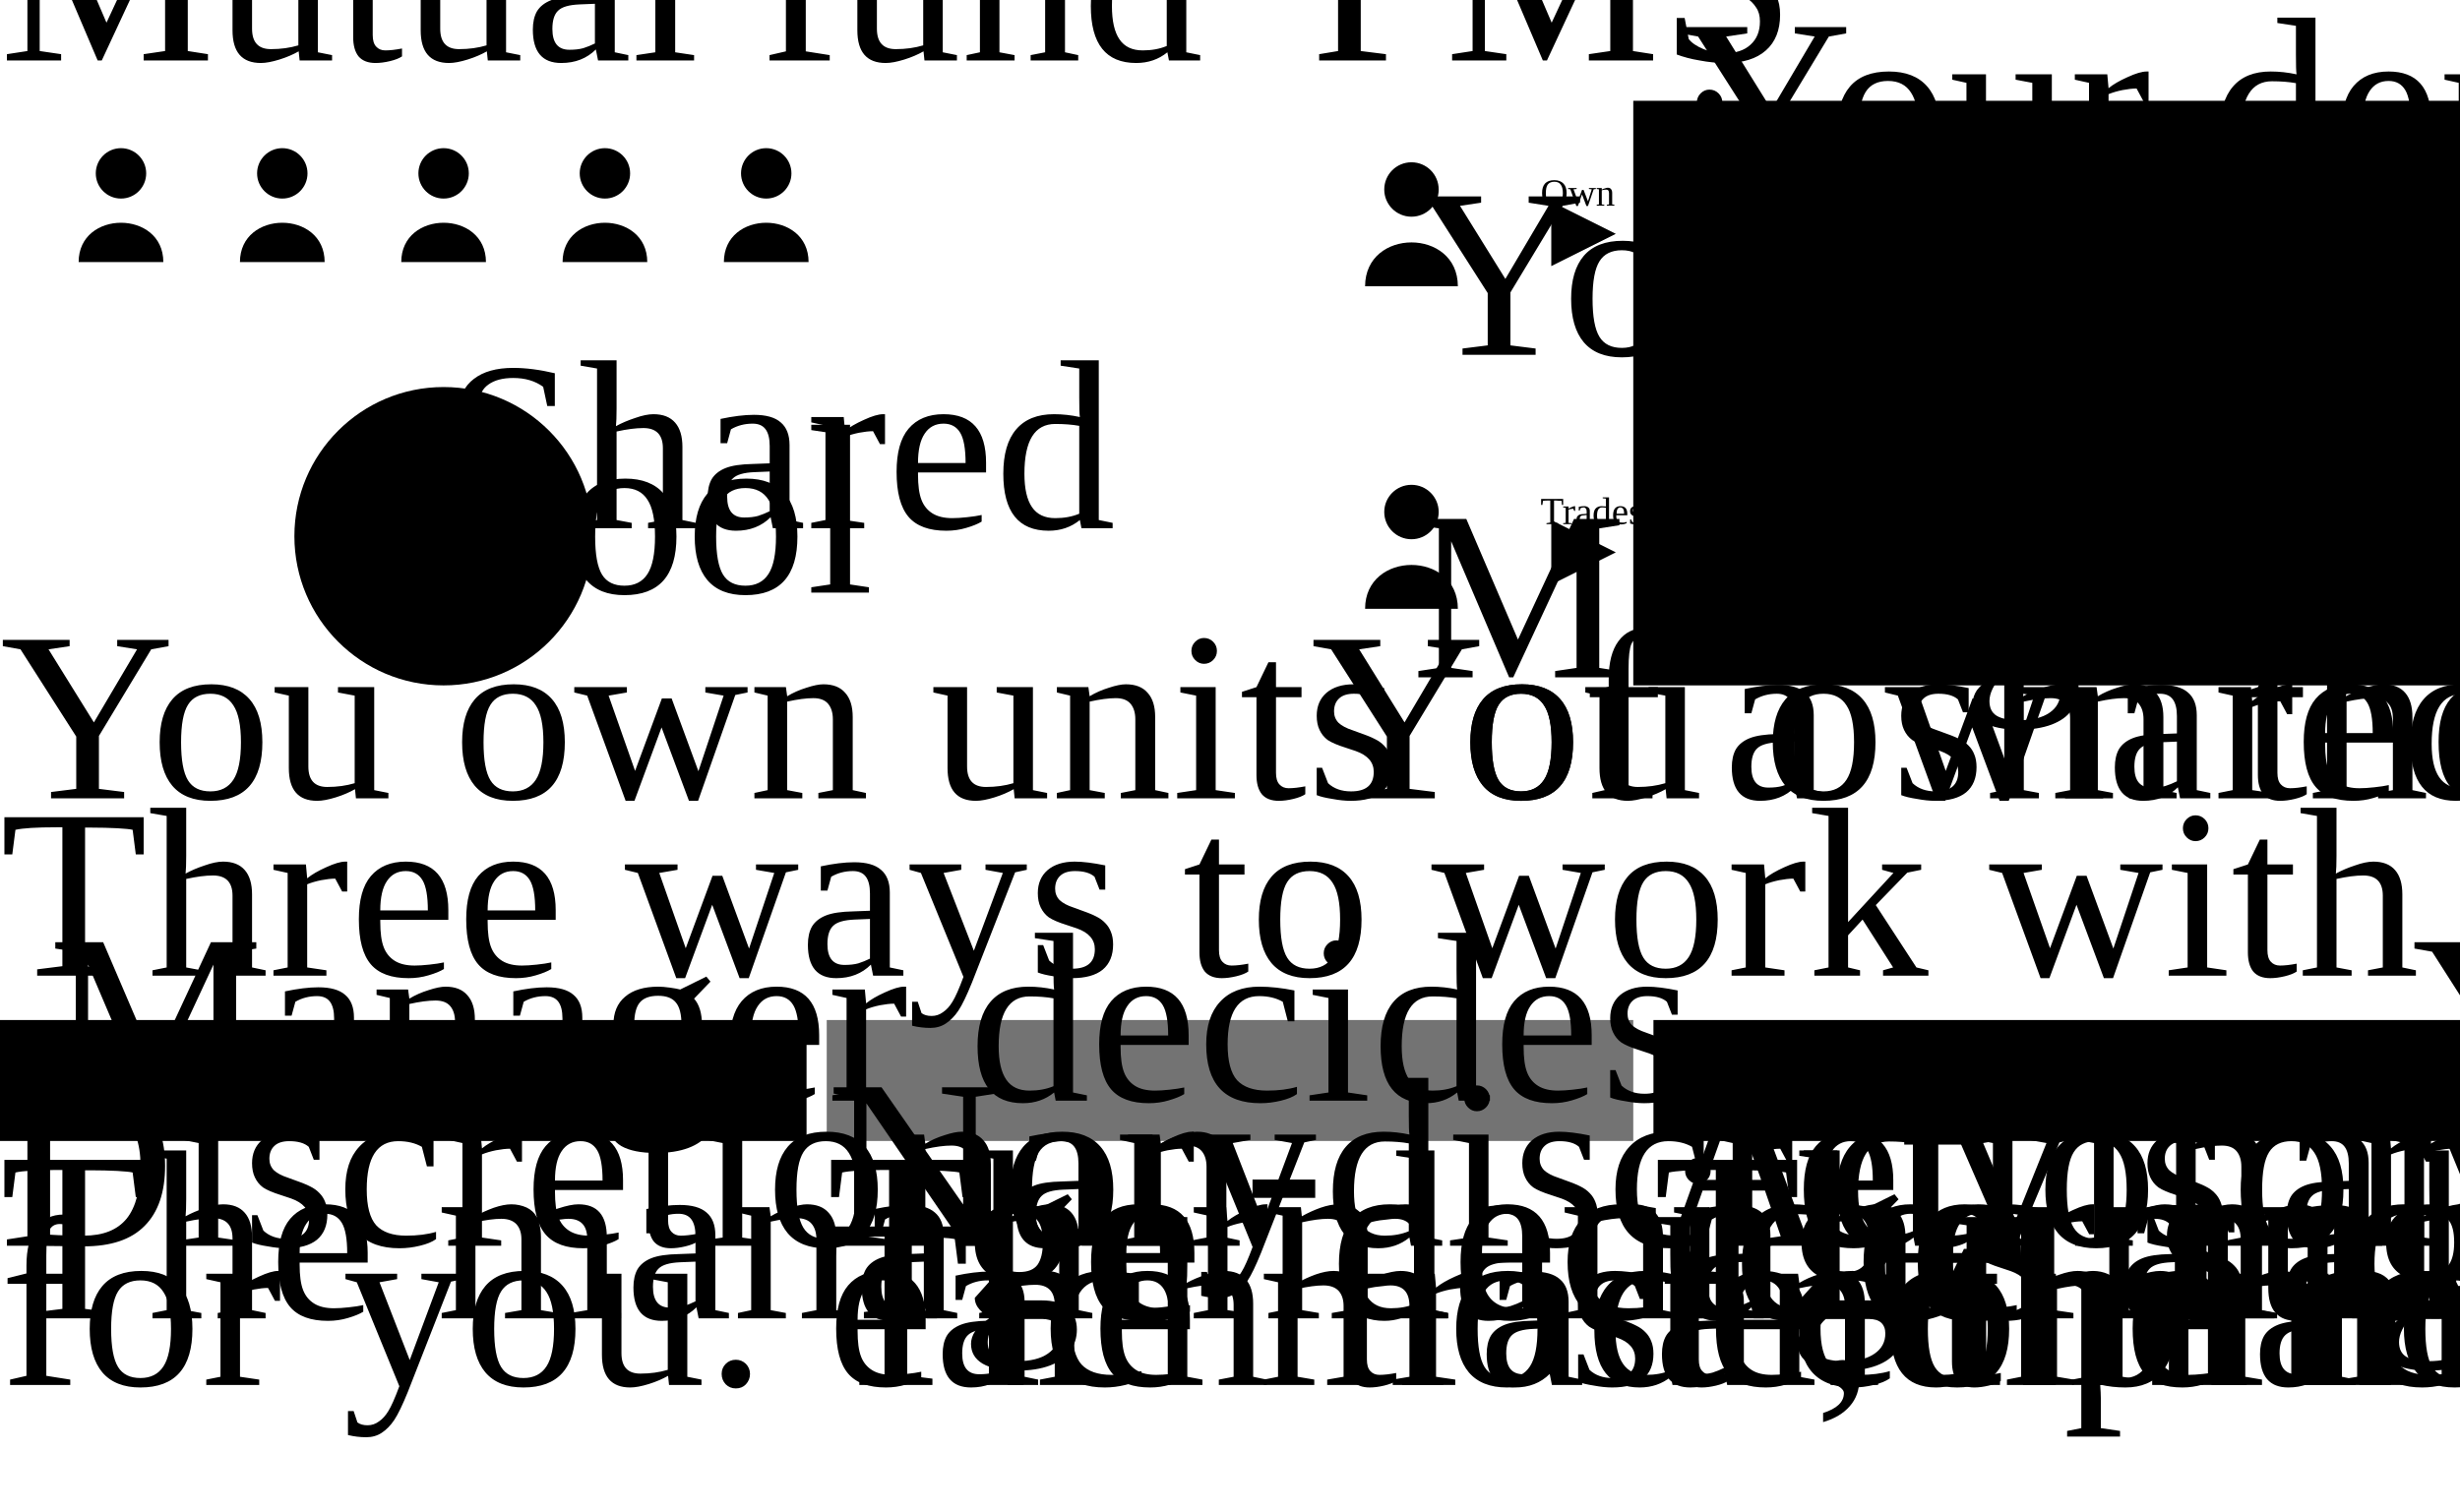
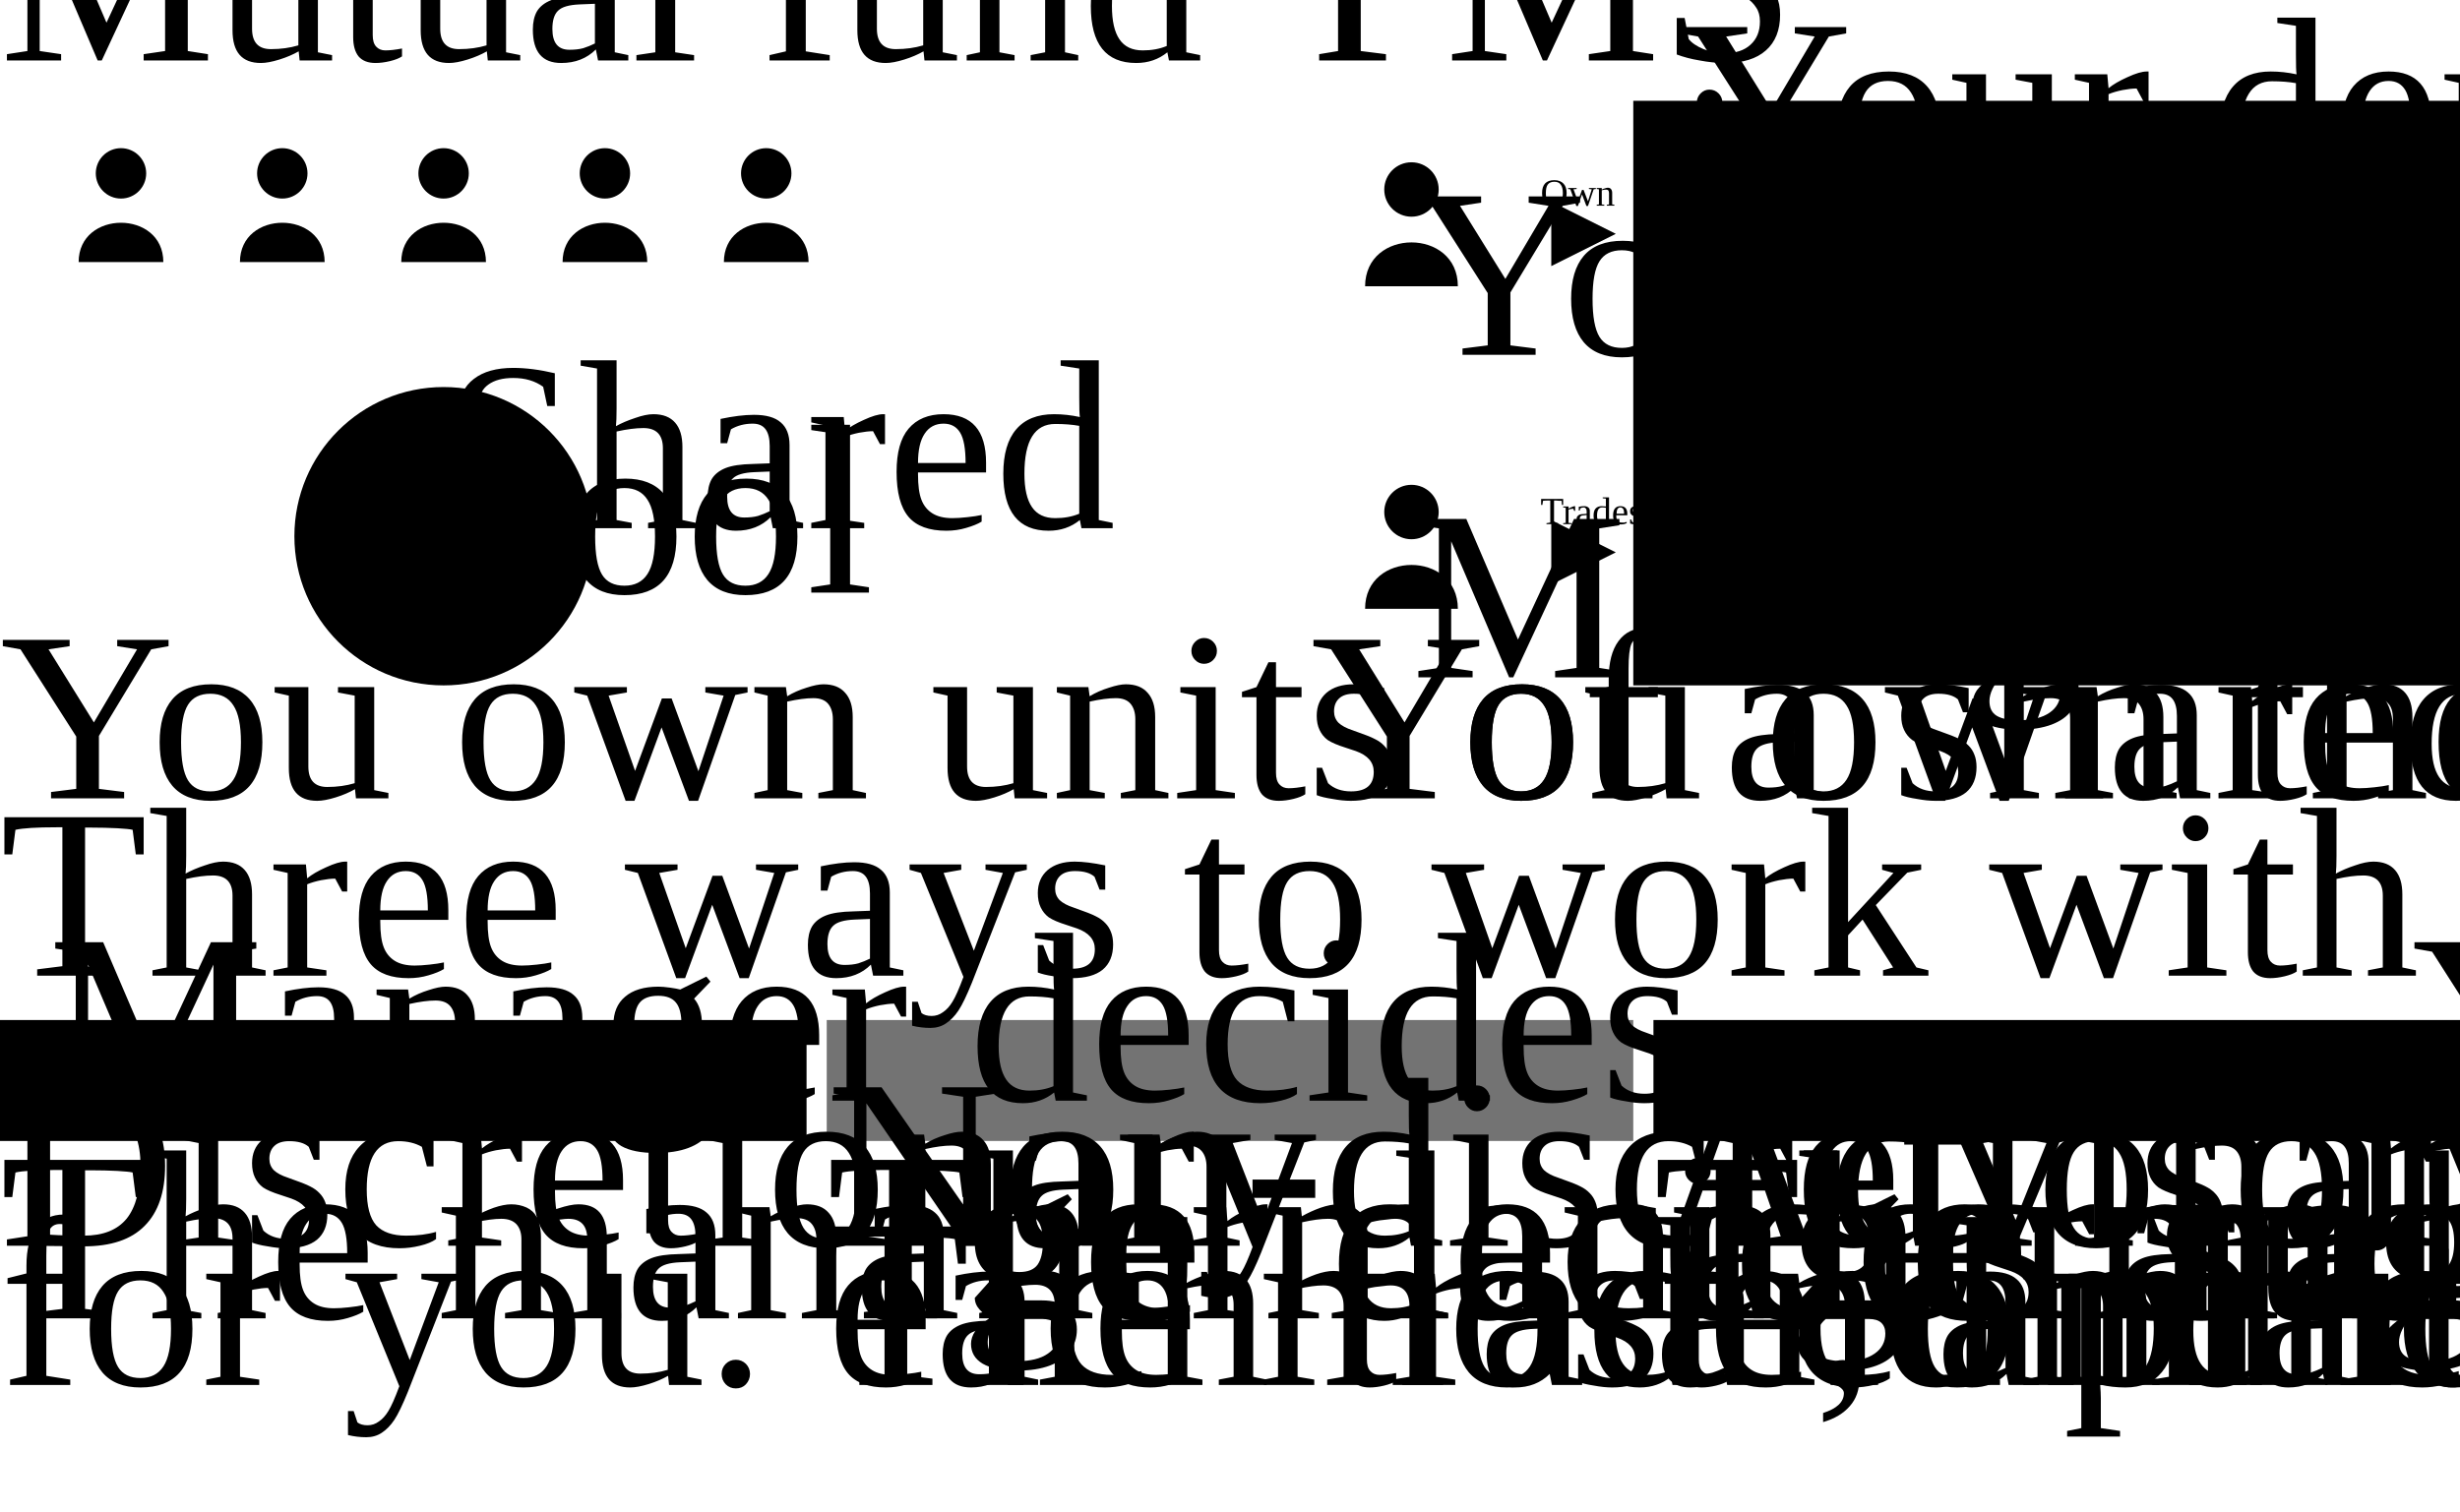
<svg viewBox="0 0 122 75" role="img" aria-labelledby="pms-plate-t">
  <defs>
    <marker id="ah-pms" viewBox="0 0 6 6" refX="5" refY="3" markerWidth="3.2" markerHeight="3.2" orient="auto">
      <path d="M0,0 L6,3 L0,6 z" class="f-ink2" />
    </marker>
  </defs>
  <text x="0" y="3" class="t-cap">Mutual fund</text>
  <g class="f-ink3">
    <circle cx="6" cy="8.6" r="1.25" />
    <path d="M3.9,13 C3.9,10.4 8.1,10.4 8.1,13 Z" />
    <circle cx="14" cy="8.6" r="1.25" />
    <path d="M11.9,13 C11.9,10.4 16.1,10.4 16.1,13 Z" />
    <circle cx="22" cy="8.6" r="1.25" />
    <path d="M19.9,13 C19.9,10.4 24.1,10.4 24.1,13 Z" />
    <circle cx="30" cy="8.6" r="1.25" />
    <path d="M27.9,13 C27.9,10.4 32.1,10.4 32.1,13 Z" />
    <circle cx="38" cy="8.6" r="1.25" />
    <path d="M35.9,13 C35.9,10.4 40.1,10.4 40.1,13 Z" />
  </g>
  <g class="s-rule thin">
    <line x1="6" y1="13.6" x2="17.5" y2="20.4" />
    <line x1="14" y1="13.6" x2="19.6" y2="19.6" />
    <line x1="22" y1="13.6" x2="22" y2="19.2" />
    <line x1="30" y1="13.6" x2="24.4" y2="19.6" />
    <line x1="38" y1="13.6" x2="26.5" y2="20.4" />
  </g>
  <circle cx="22" cy="26.6" r="7.4" class="f-panel s-ink3 hair" />
  <text x="22" y="26.2" class="t-sm b mid">Shared</text>
  <text x="22" y="29.4" class="t-sm b mid">pool</text>
  <text x="0" y="39.6" class="t-sm">You own <tspan class="b">units</tspan> of a shared pool.</text>
  <line x1="61" y1="0" x2="61" y2="41" class="s-rule hair dash" />
  <text x="65" y="3" class="t-cap job">PMS</text>
  <g class="f-job">
    <circle cx="70" cy="9.4" r="1.35" />
    <path d="M67.7,14.2 C67.7,11.3 72.3,11.3 72.3,14.2 Z" />
  </g>
  <text x="70" y="17.6" class="t-sm mid">You</text>
  <line x1="73.4" y1="11.6" x2="79.6" y2="11.6" class="s-ink2 thin" marker-end="url(#ah-pms)" />
  <text x="76.4" y="10.2" class="t-cap mid" style="font-size:1.9px">Own</text>
  <g class="f-ink3">
    <circle cx="70" cy="25.4" r="1.35" />
    <path d="M67.7,30.2 C67.7,27.3 72.3,27.3 72.3,30.2 Z" />
  </g>
  <text x="70" y="33.6" class="t-sm mid">Manager</text>
  <line x1="73.4" y1="27.4" x2="79.6" y2="27.4" class="s-ink2 thin dash" marker-end="url(#ah-pms)" />
  <text x="76.4" y="26" class="t-cap mid" style="font-size:1.9px">Trades</text>
  <rect x="81" y="5" width="41" height="29" class="f-tint s-job hair" />
  <text x="83.2" y="9.2" class="t-sm b">Your demat account</text>
  <text x="83.2" y="12.4" class="t-sm">in your name</text>
  <g class="f-paper s-job hair">
    <rect x="83.2" y="14.6" width="11.4" height="5" />
    <rect x="96" y="14.6" width="11.4" height="5" />
    <rect x="108.8" y="14.6" width="11.4" height="5" />
    <rect x="83.2" y="20.8" width="11.4" height="5" />
    <rect x="96" y="20.8" width="11.4" height="5" />
    <rect x="108.8" y="20.8" width="11.4" height="5" />
    <rect x="83.2" y="27" width="11.4" height="5" />
    <rect x="96" y="27" width="11.4" height="5" />
    <rect x="108.8" y="27" width="11.4" height="5" />
  </g>
  <g class="t-sm" style="font-size:2px">
    <text x="88.9" y="17.8" class="t-sm mid" style="font-size:2px">Stock A</text>
    <text x="101.7" y="17.8" class="t-sm mid" style="font-size:2px">Stock B</text>
    <text x="114.5" y="17.8" class="t-sm mid" style="font-size:2px">Stock C</text>
    <text x="88.9" y="24" class="t-sm mid" style="font-size:2px">Stock D</text>
    <text x="101.7" y="24" class="t-sm mid" style="font-size:2px">Stock E</text>
    <text x="114.5" y="24" class="t-sm mid" style="font-size:2px">Stock F</text>
    <text x="88.9" y="30.2" class="t-sm mid" style="font-size:2px">Stock G</text>
    <text x="101.7" y="30.2" class="t-sm mid" style="font-size:2px">Stock H</text>
    <text x="114.5" y="30.2" class="t-sm mid" style="font-size:2px">Bond I</text>
  </g>
  <text x="65" y="39.6" class="t-sm">You own <tspan class="b">the shares themselves.</tspan>
  </text>
  <line x1="0" y1="44.2" x2="122" y2="44.2" class="s-rule hair" />
  <text x="0" y="48.4" class="t-cap job">Three ways to work with a manager</text>
  <rect x="0" y="50.6" width="40" height="6" class="f-job" />
  <rect x="41" y="50.6" width="40" height="6" class="f-job" style="opacity:.55" />
  <rect x="82" y="50.6" width="40" height="6" class="f-tint" />
  <text x="2.4" y="54.6" class="t-cap t-white">Manager decides</text>
  <text x="119.6" y="54.6" class="t-cap job end">You decide</text>
  <text x="0" y="61.8" class="t-bd b">Discretionary</text>
  <text x="0" y="65.4" class="t-sm">The manager decides and trades</text>
  <text x="0" y="68.7" class="t-sm">for you. The most common type.</text>
  <text x="41" y="61.8" class="t-bd b">Non-discretionary</text>
-   <text x="41" y="65.4" class="t-sm">The manager suggests, you approve</text>
-   <text x="41" y="68.7" class="t-sm">each trade, the manager executes.</text>
+   <text x="41" y="65.4" class="t-sm">The manager suggests; you approve</text>
+   <text x="41" y="68.7" class="t-sm">each trade, and it carries it out.</text>
  <text x="82" y="61.8" class="t-bd b">Advisory</text>
  <text x="82" y="65.4" class="t-sm">The manager advises; you decide</text>
  <text x="82" y="68.7" class="t-sm">and place each trade yourself.</text>
</svg>
